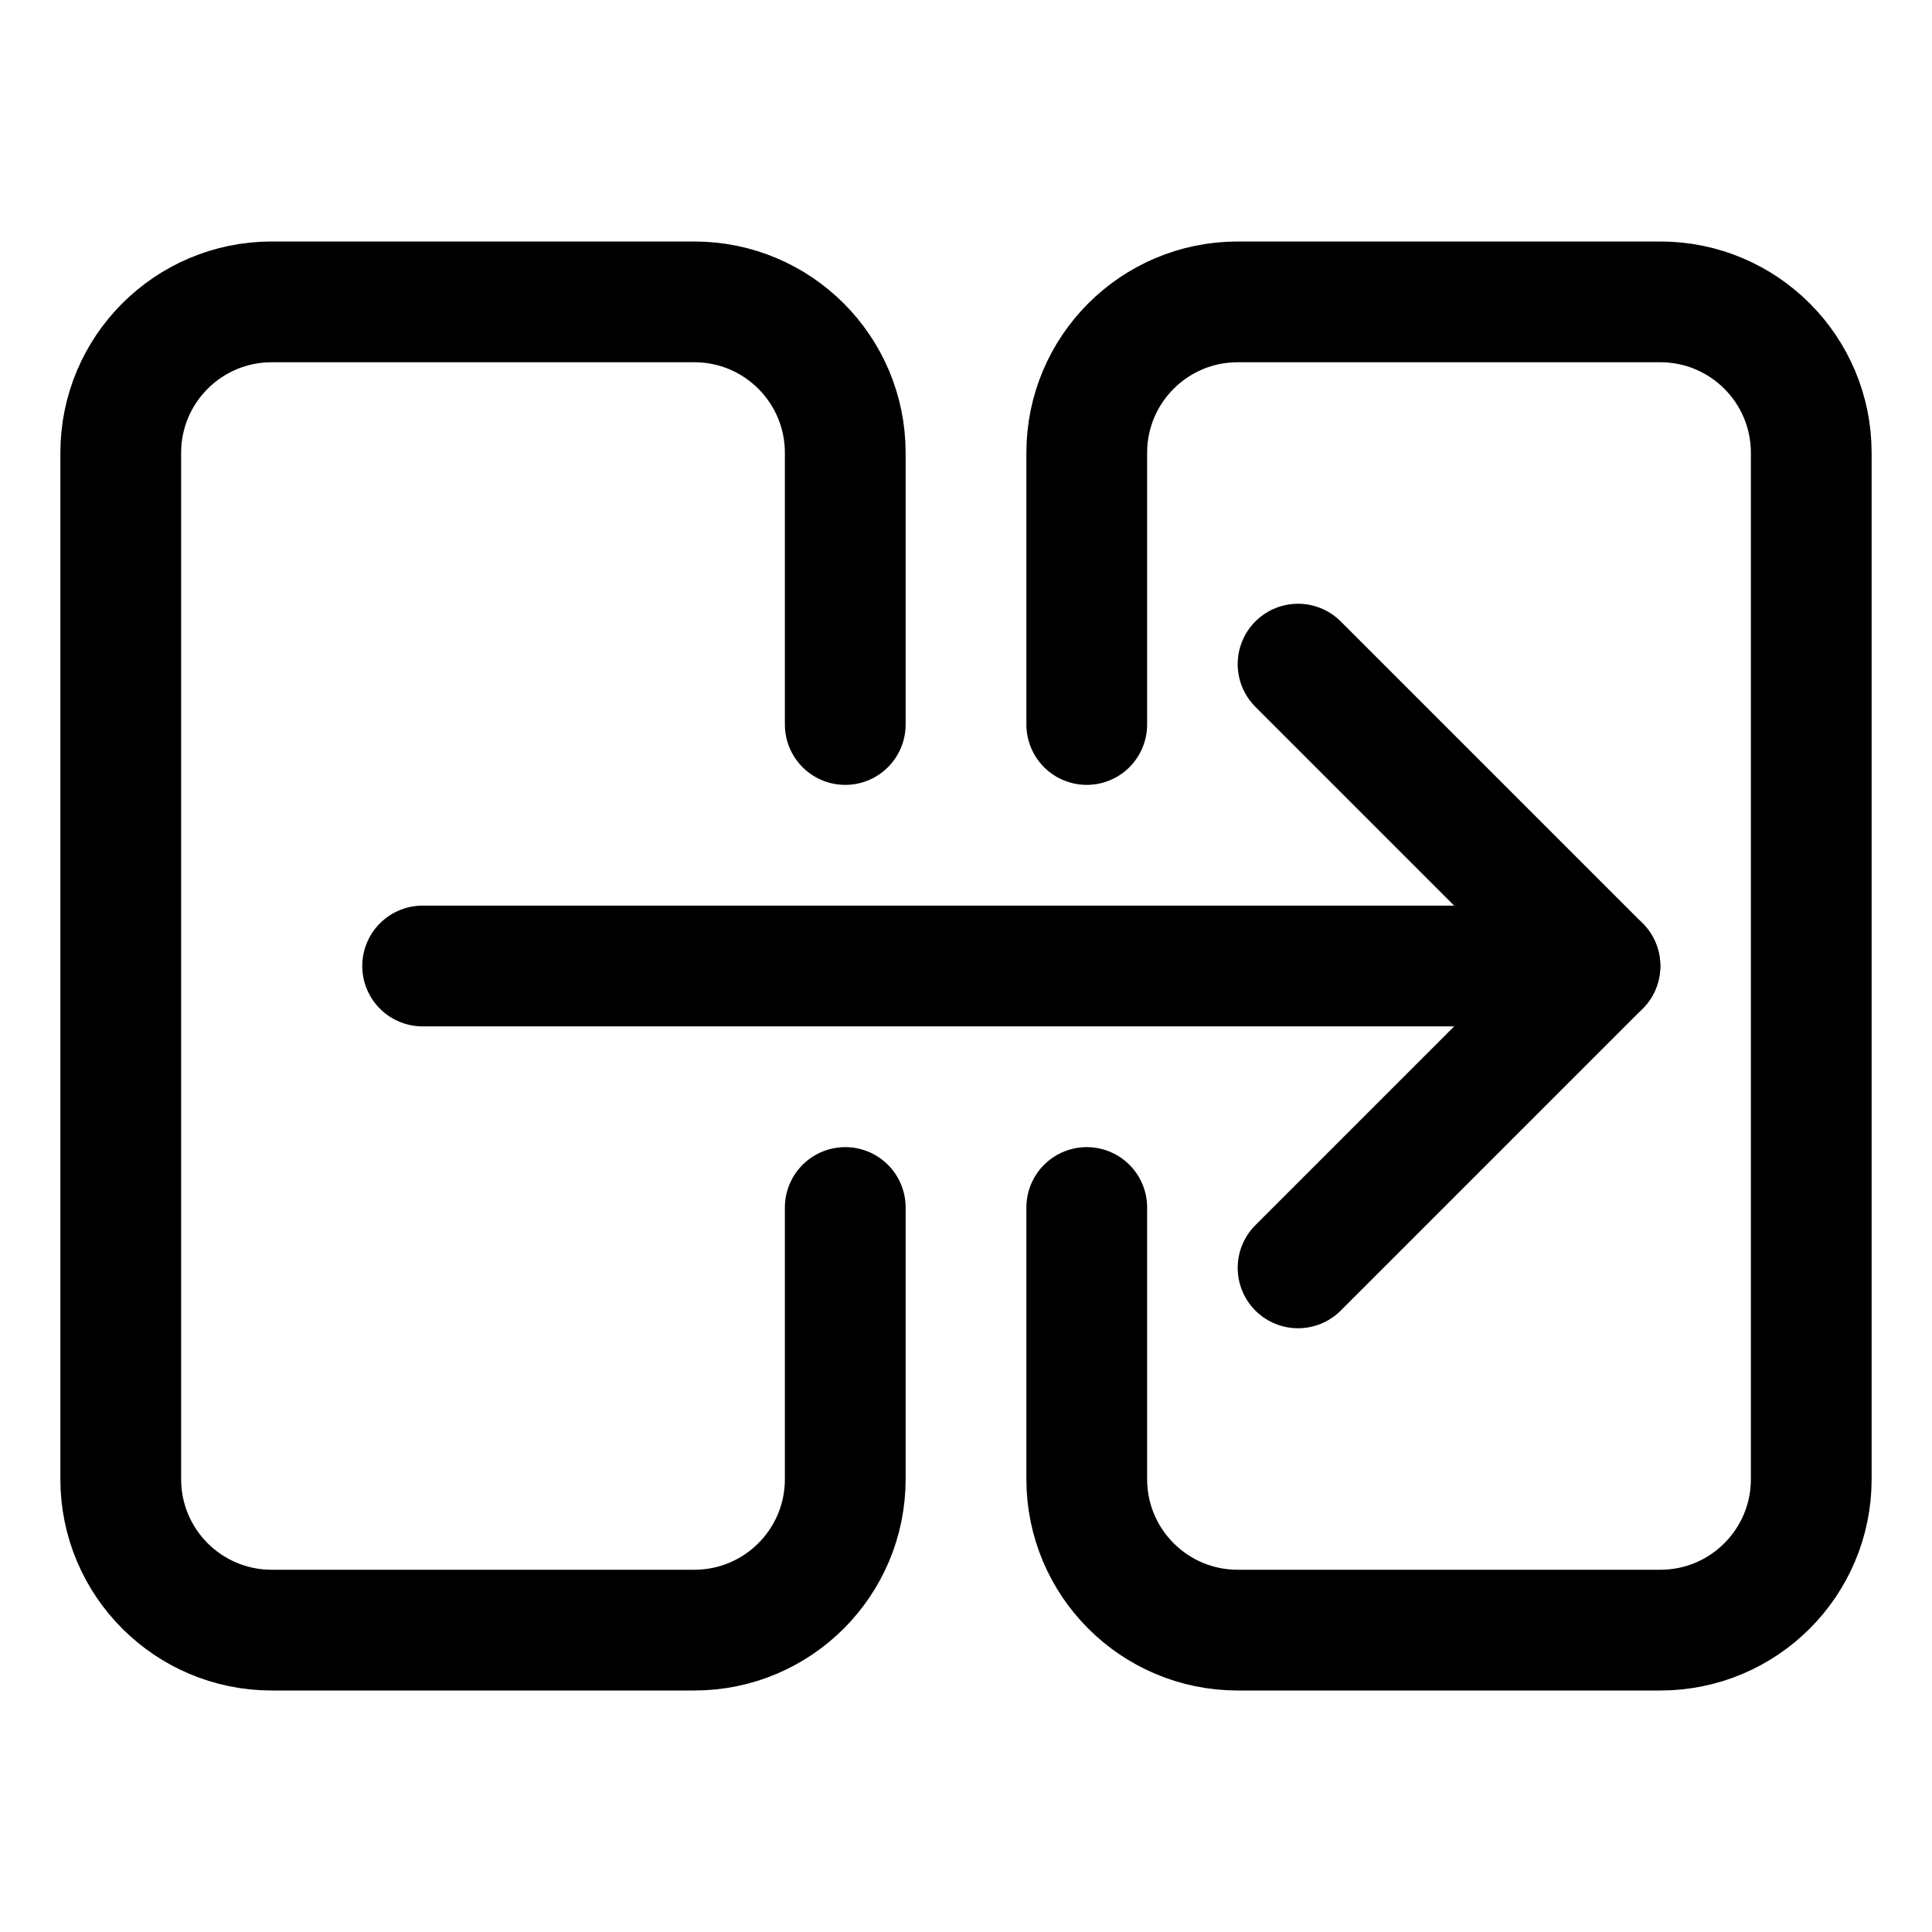
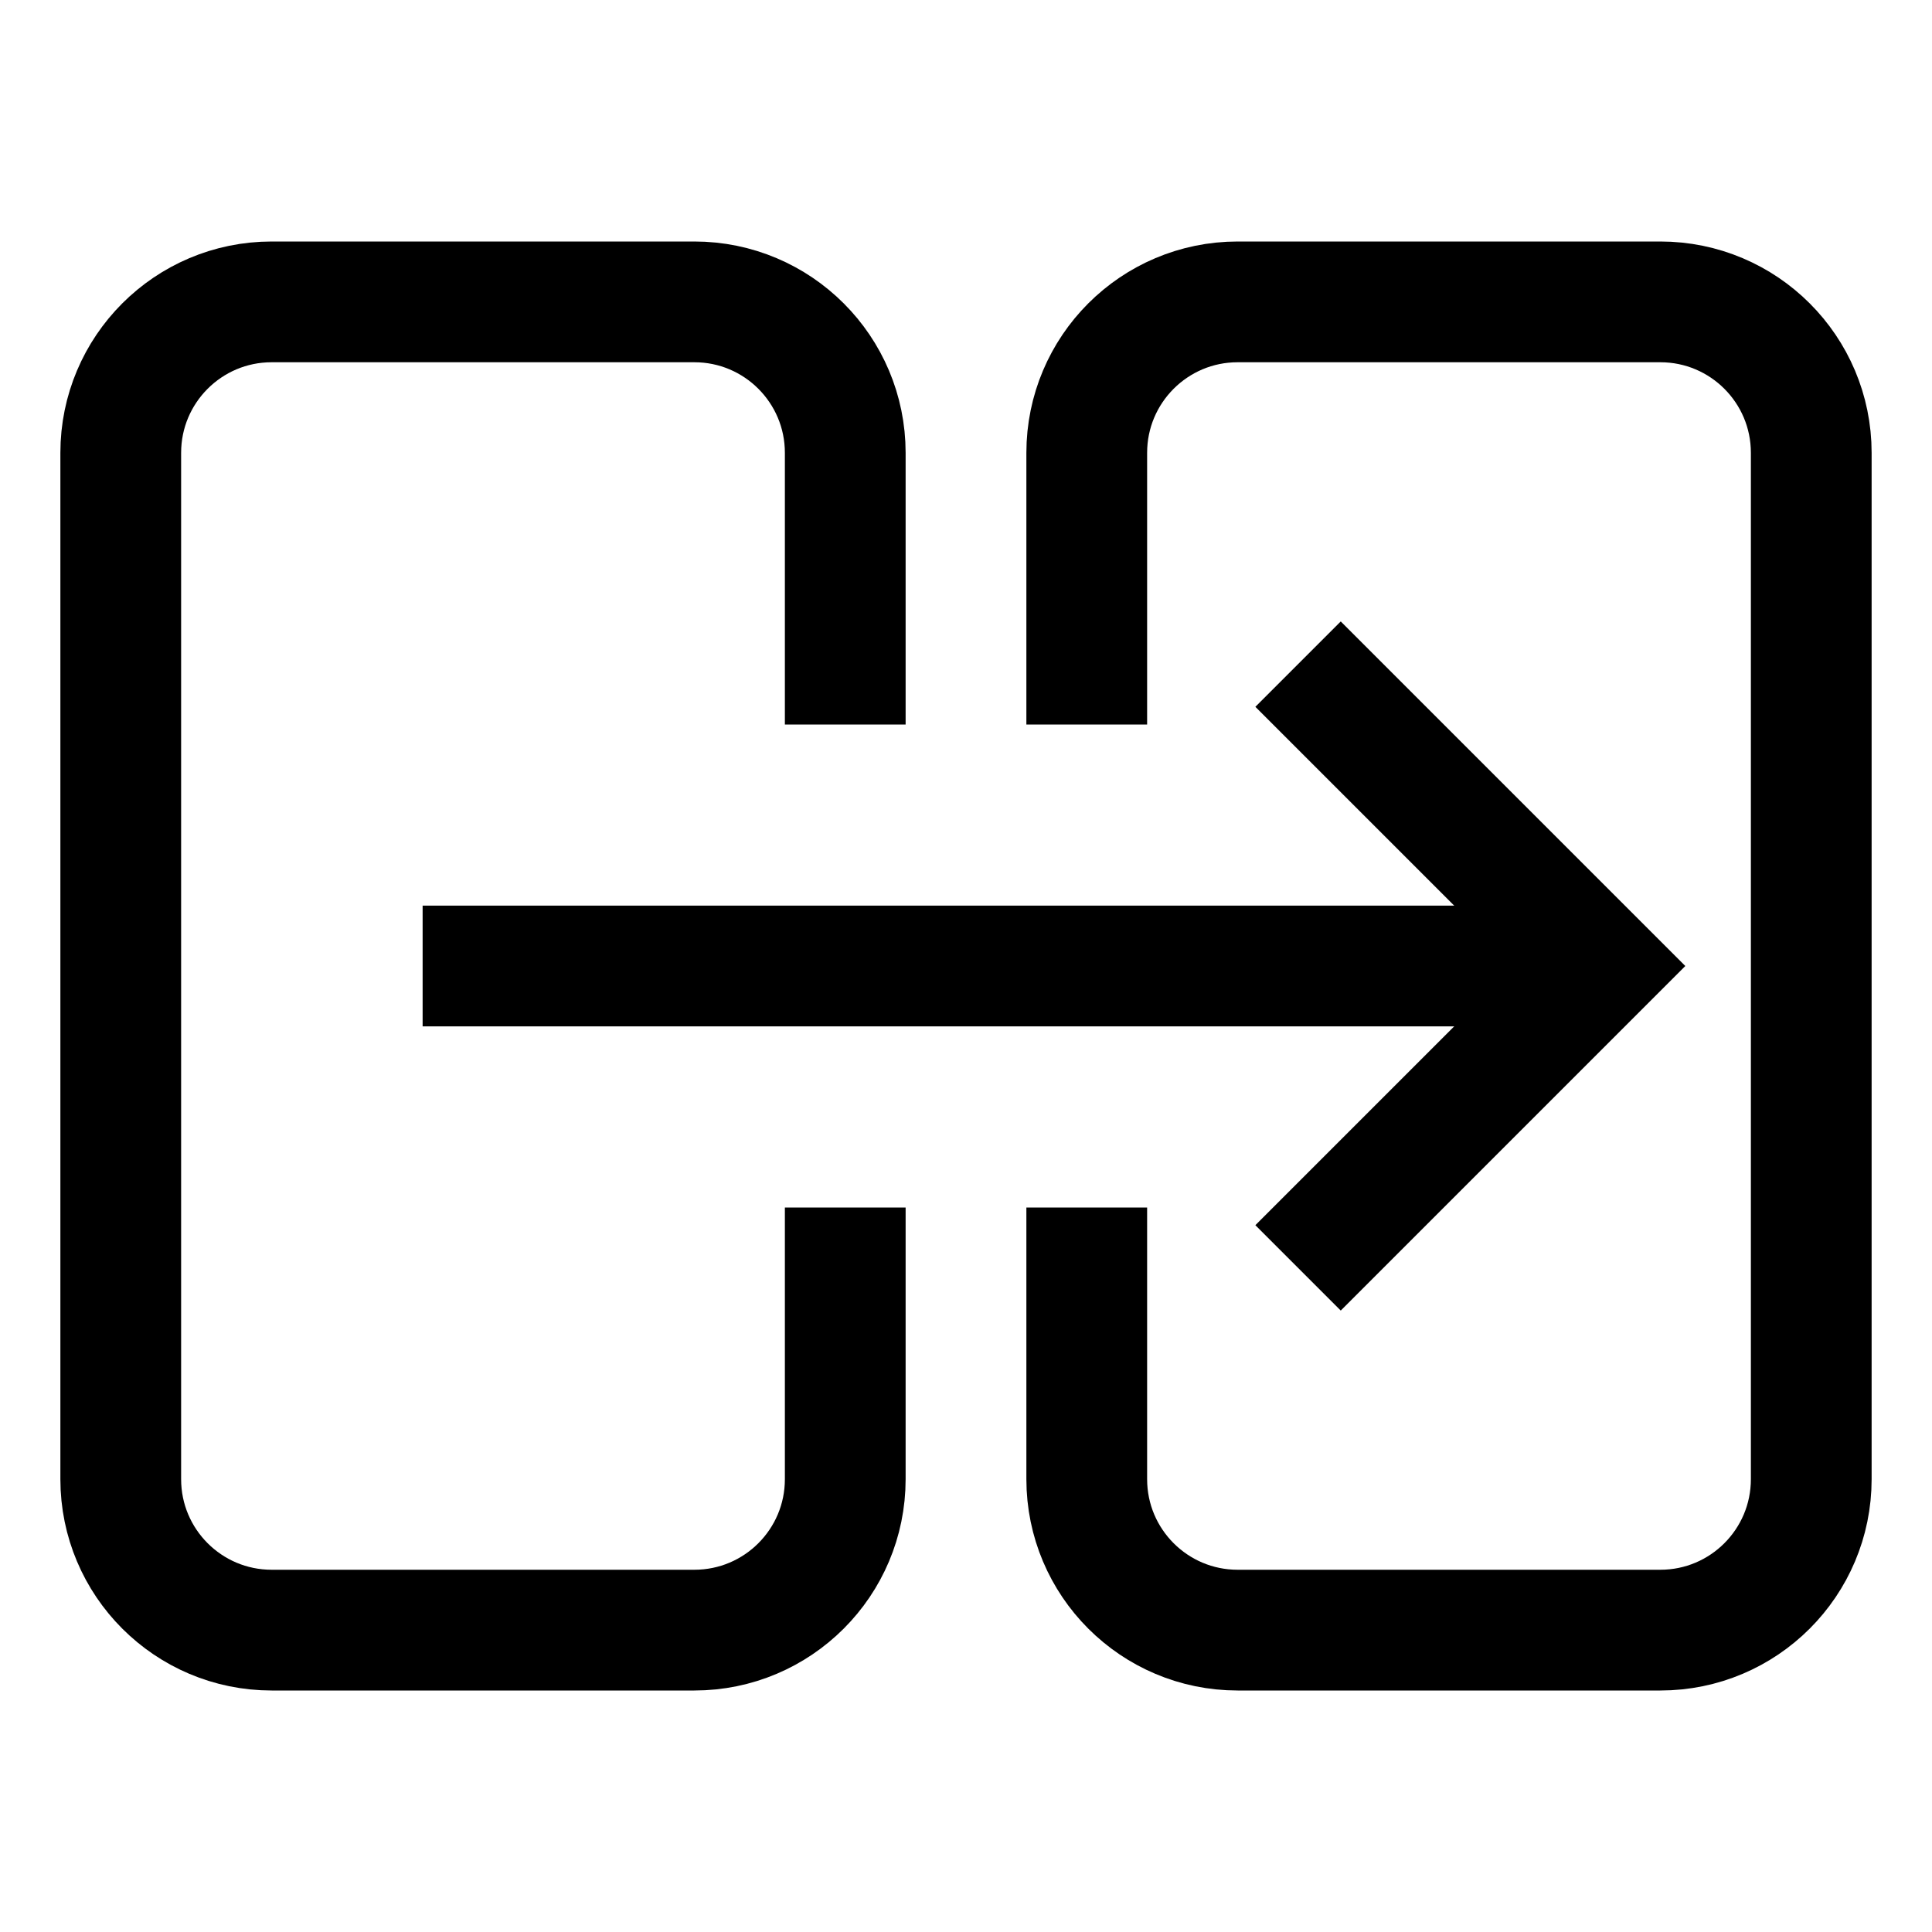
<svg xmlns="http://www.w3.org/2000/svg" width="512" height="512" viewBox="0 0 512 512">
-   <line x1="112" y1="256" x2="424" y2="256" fill="none" stroke="#000" stroke-linecap="round" stroke-linejoin="round" stroke-width="32" />
-   <polyline points="344 176 424 256 344 336" fill="none" stroke="#000" stroke-linecap="round" stroke-linejoin="round" stroke-width="32" />
-   <path d="M224,320v72a40,40,0,0,1-40,40H72a40,40,0,0,1-40-40V120A40,40,0,0,1,72,80H184a40,40,0,0,1,40,40v72" fill="none" stroke="#000" stroke-linecap="round" stroke-linejoin="round" stroke-width="32" />
-   <path d="M288,320v72a40,40,0,0,0,40,40H440a40,40,0,0,0,40-40V120a40,40,0,0,0-40-40H328a40,40,0,0,0-40,40v72" fill="none" stroke="#000" stroke-linecap="round" stroke-linejoin="round" stroke-width="32" />
+   <line x1="112" y1="256" x2="424" y2="256" fill="none" stroke="#000" stroke-linecap="butt" stroke-linejoin="miter" stroke-width="32" />
+   <polyline points="344 176 424 256 344 336" fill="none" stroke="#000" stroke-linecap="butt" stroke-linejoin="miter" stroke-width="32" />
+   <path d="M224,320v72a40,40,0,0,1-40,40H72a40,40,0,0,1-40-40V120A40,40,0,0,1,72,80H184a40,40,0,0,1,40,40v72" fill="none" stroke="#000" stroke-linecap="butt" stroke-linejoin="miter" stroke-width="32" />
+   <path d="M288,320v72a40,40,0,0,0,40,40H440a40,40,0,0,0,40-40V120a40,40,0,0,0-40-40H328a40,40,0,0,0-40,40v72" fill="none" stroke="#000" stroke-linecap="butt" stroke-linejoin="miter" stroke-width="32" />
</svg>
